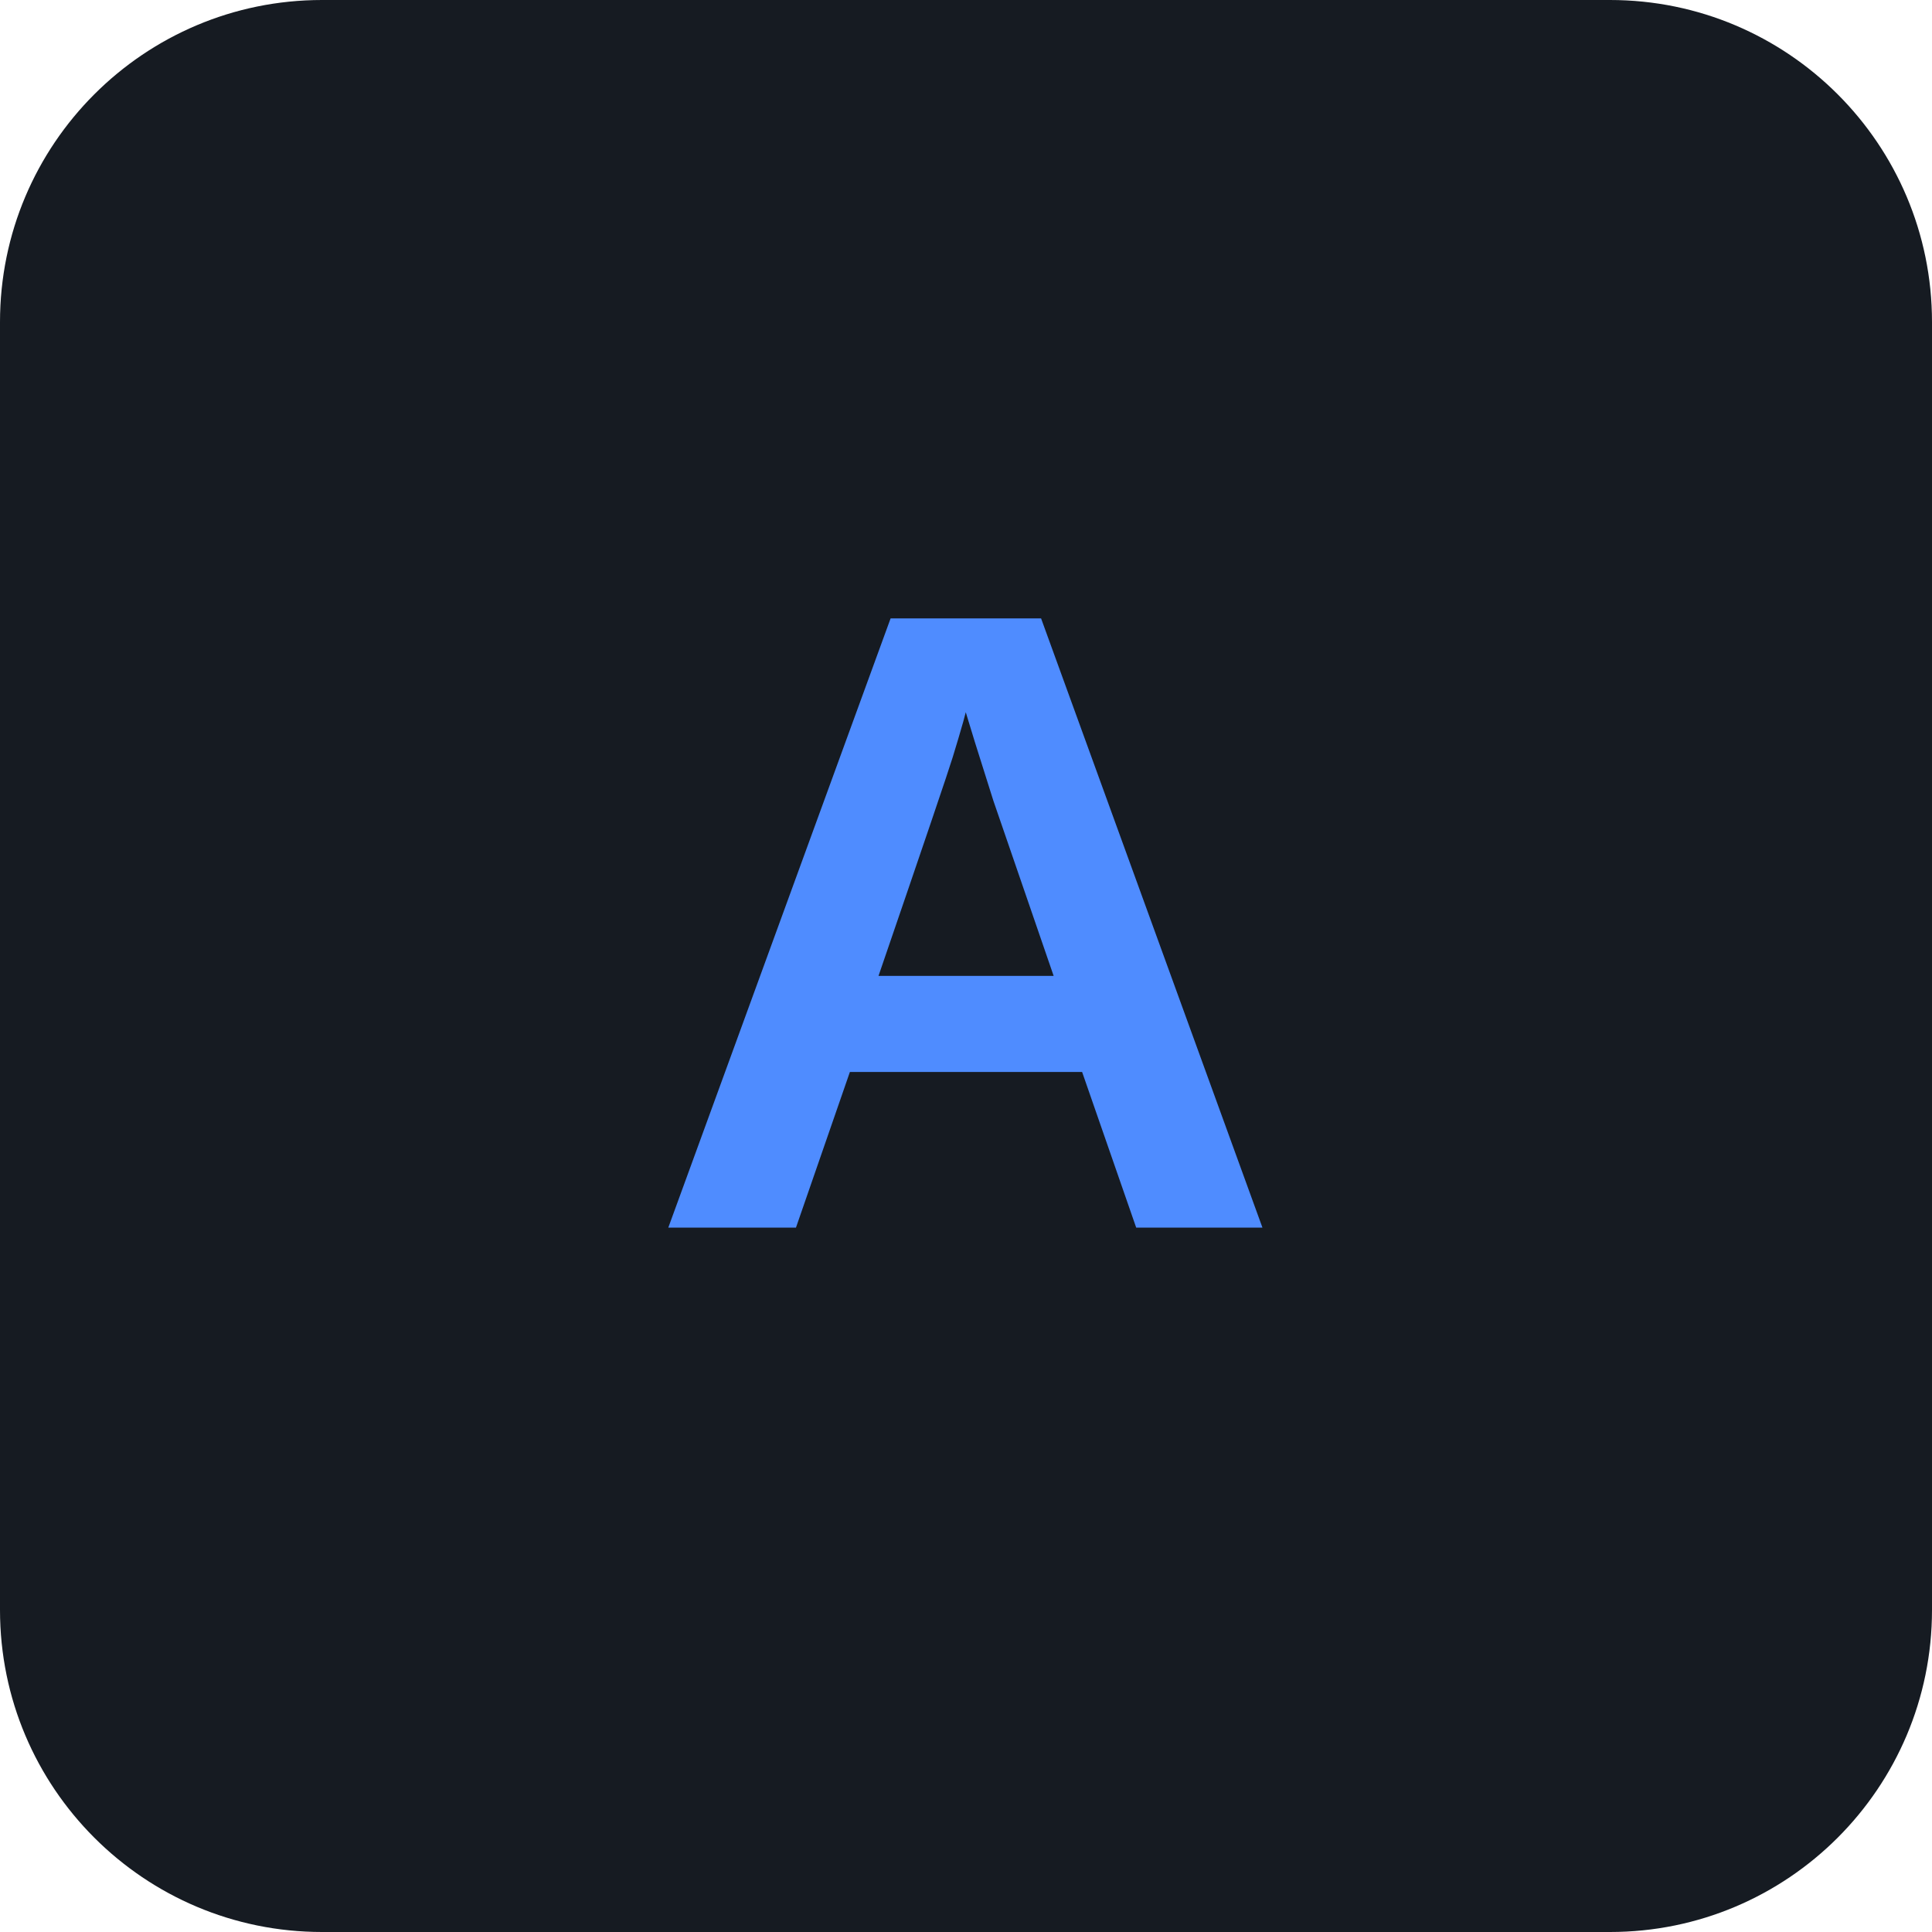
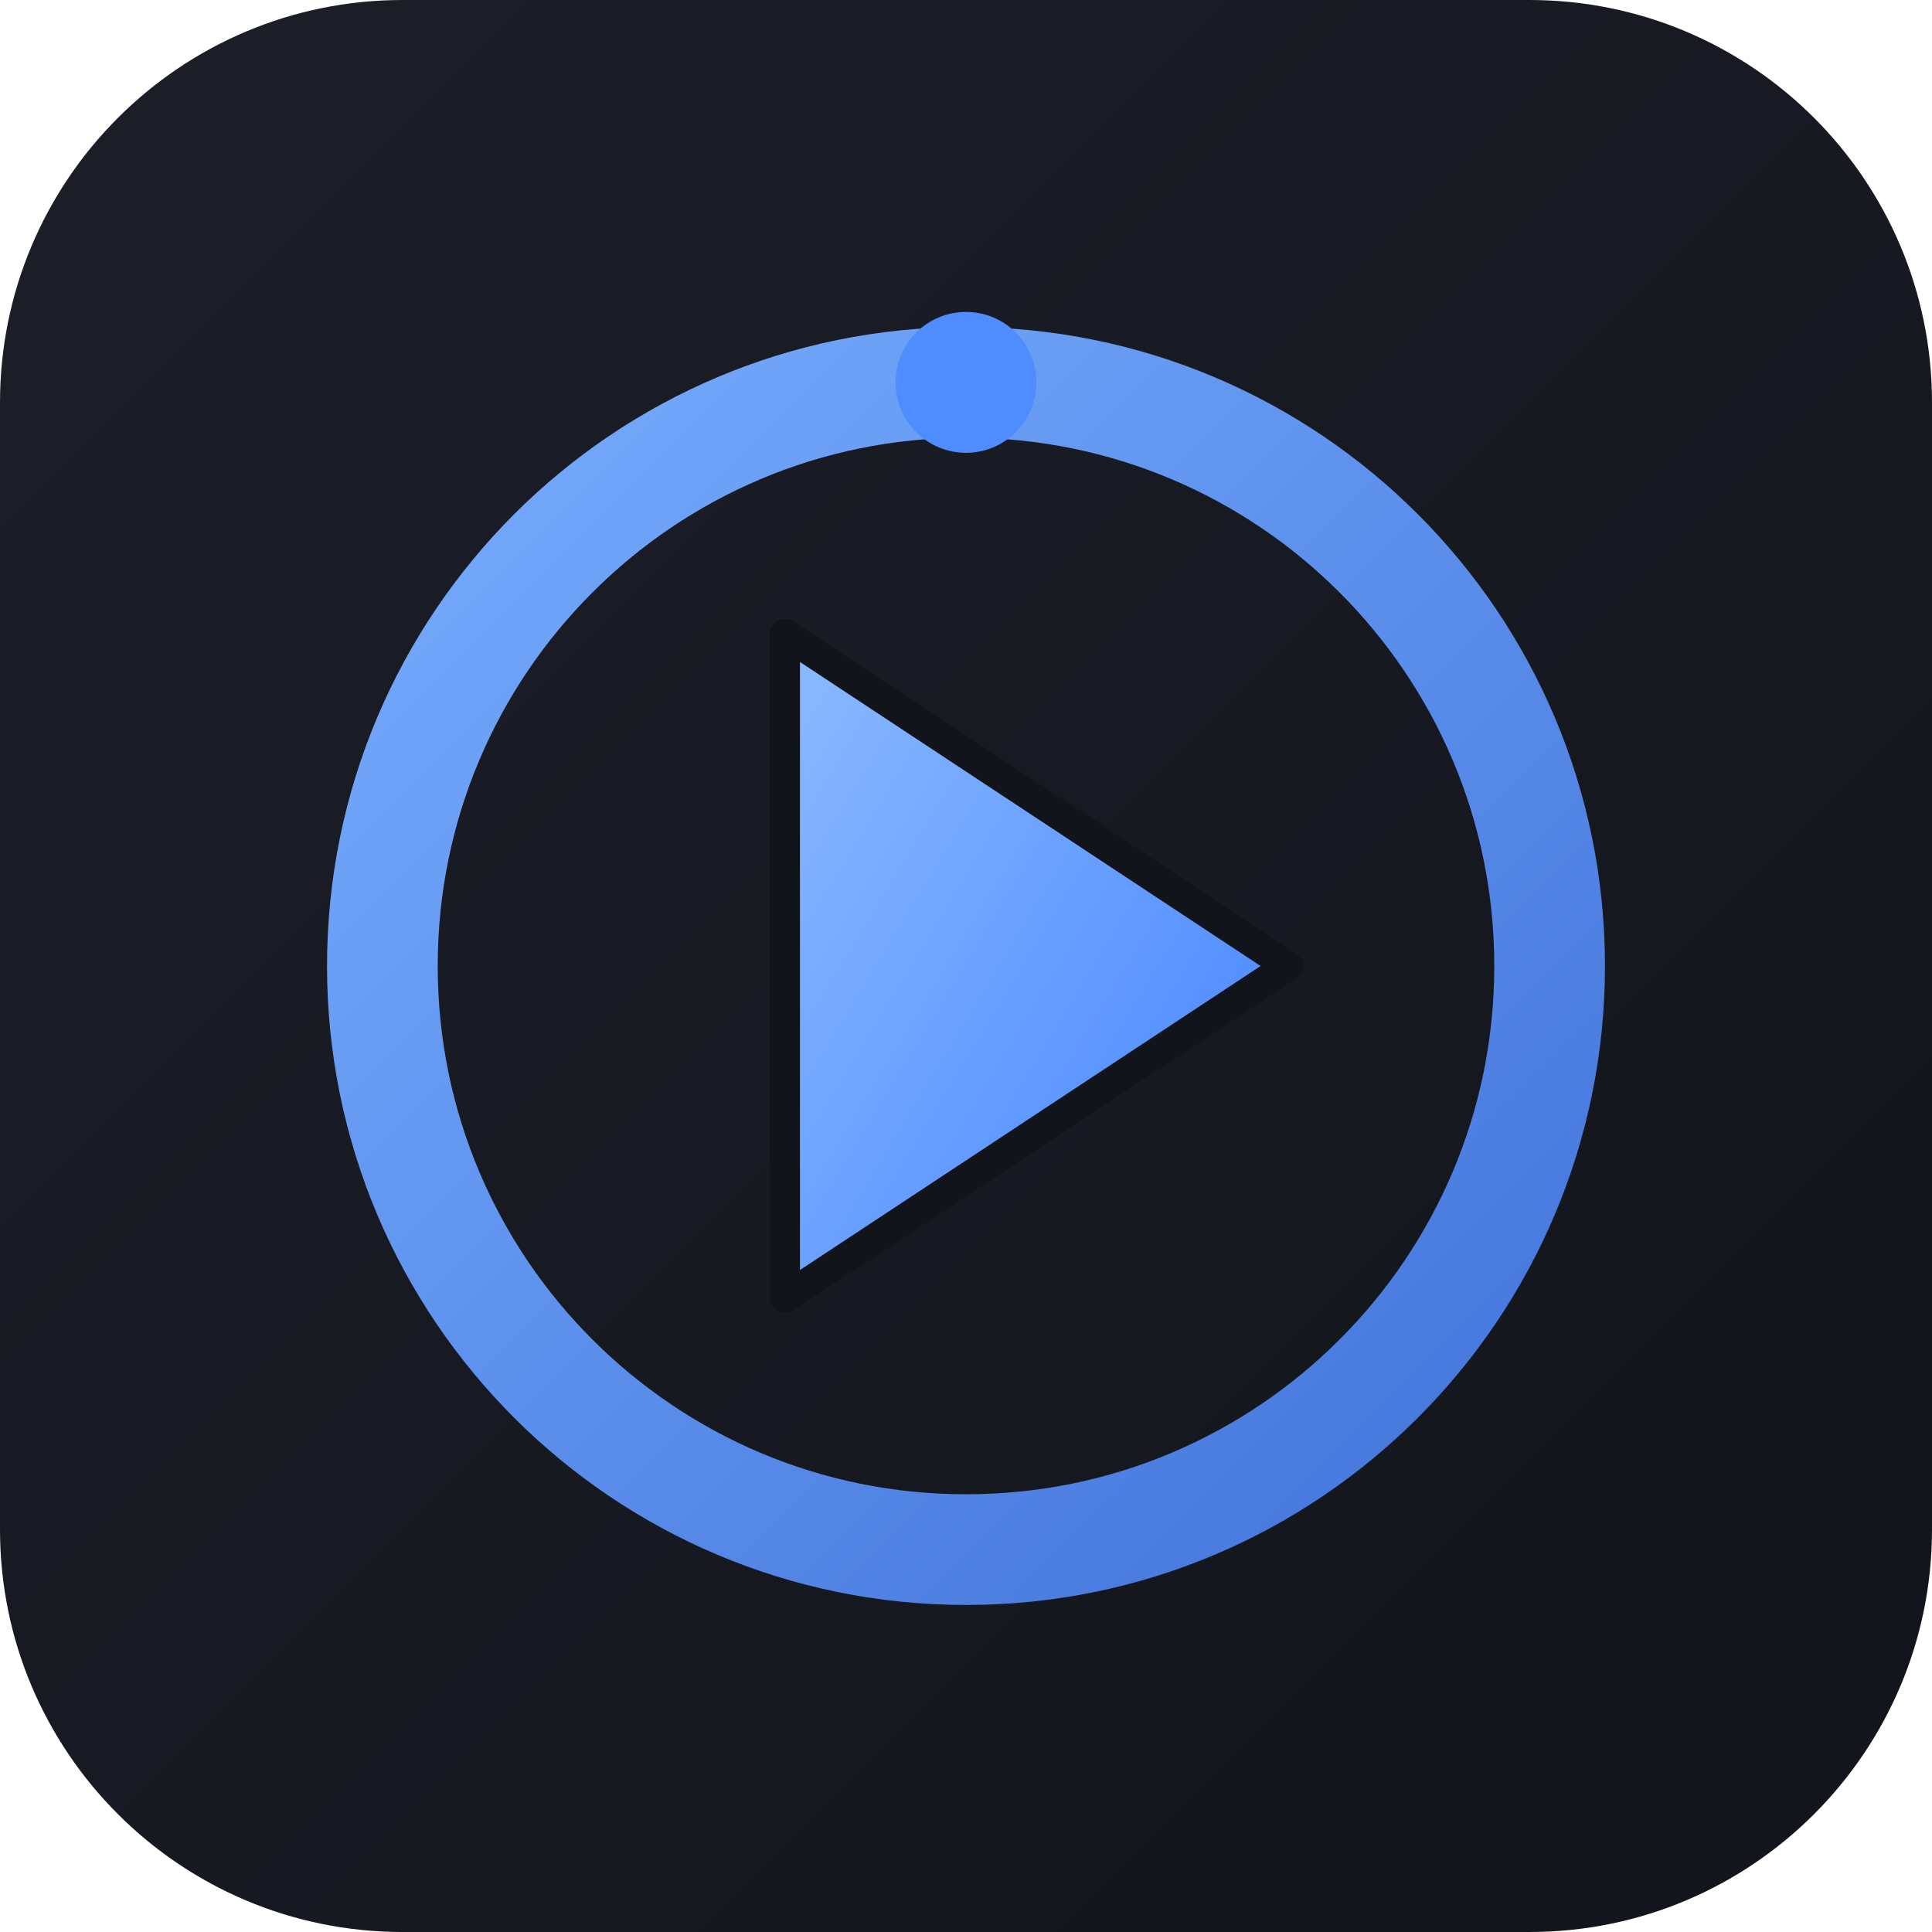
<svg xmlns="http://www.w3.org/2000/svg" viewBox="0 0 192 192">
-   <rect width="192" height="192" rx="32" fill="#161b22" />
-   <text x="96" y="122" font-family="Segoe UI, Arial, sans-serif" font-size="88" font-weight="700" fill="#4f8cff" text-anchor="middle">A</text>
+   <defs>
+     <linearGradient id="bg" x1="0" y1="0" x2="192" y2="192" gradientUnits="userSpaceOnUse">
+       <stop offset="0" stop-color="#1c1f28" />
+       <stop offset="1" stop-color="#12141b" />
+     </linearGradient>
+     <linearGradient id="ring" x1="30" y1="30" x2="162" y2="162" gradientUnits="userSpaceOnUse">
+       <stop offset="0" stop-color="#7ab0ff" />
+       <stop offset="1" stop-color="#3f6fd8" />
+     </linearGradient>
+     <linearGradient id="play" x1="76" y1="62" x2="132" y2="96" gradientUnits="userSpaceOnUse">
+       <stop offset="0" stop-color="#8fbcff" />
+       <stop offset="1" stop-color="#4f8cff" />
+     </linearGradient>
+   </defs>
+   <rect width="192" height="192" rx="40" fill="url(#bg)" />
+   <circle cx="96" cy="96" r="58" fill="none" stroke="url(#ring)" stroke-width="11" />
+   <circle cx="96" cy="38" r="7" fill="#4f8cff" />
+   <path d="M78 63 L128 96 L78 129 Z" fill="url(#play)" stroke="#12141b" stroke-width="3" stroke-linejoin="round" />
</svg>
